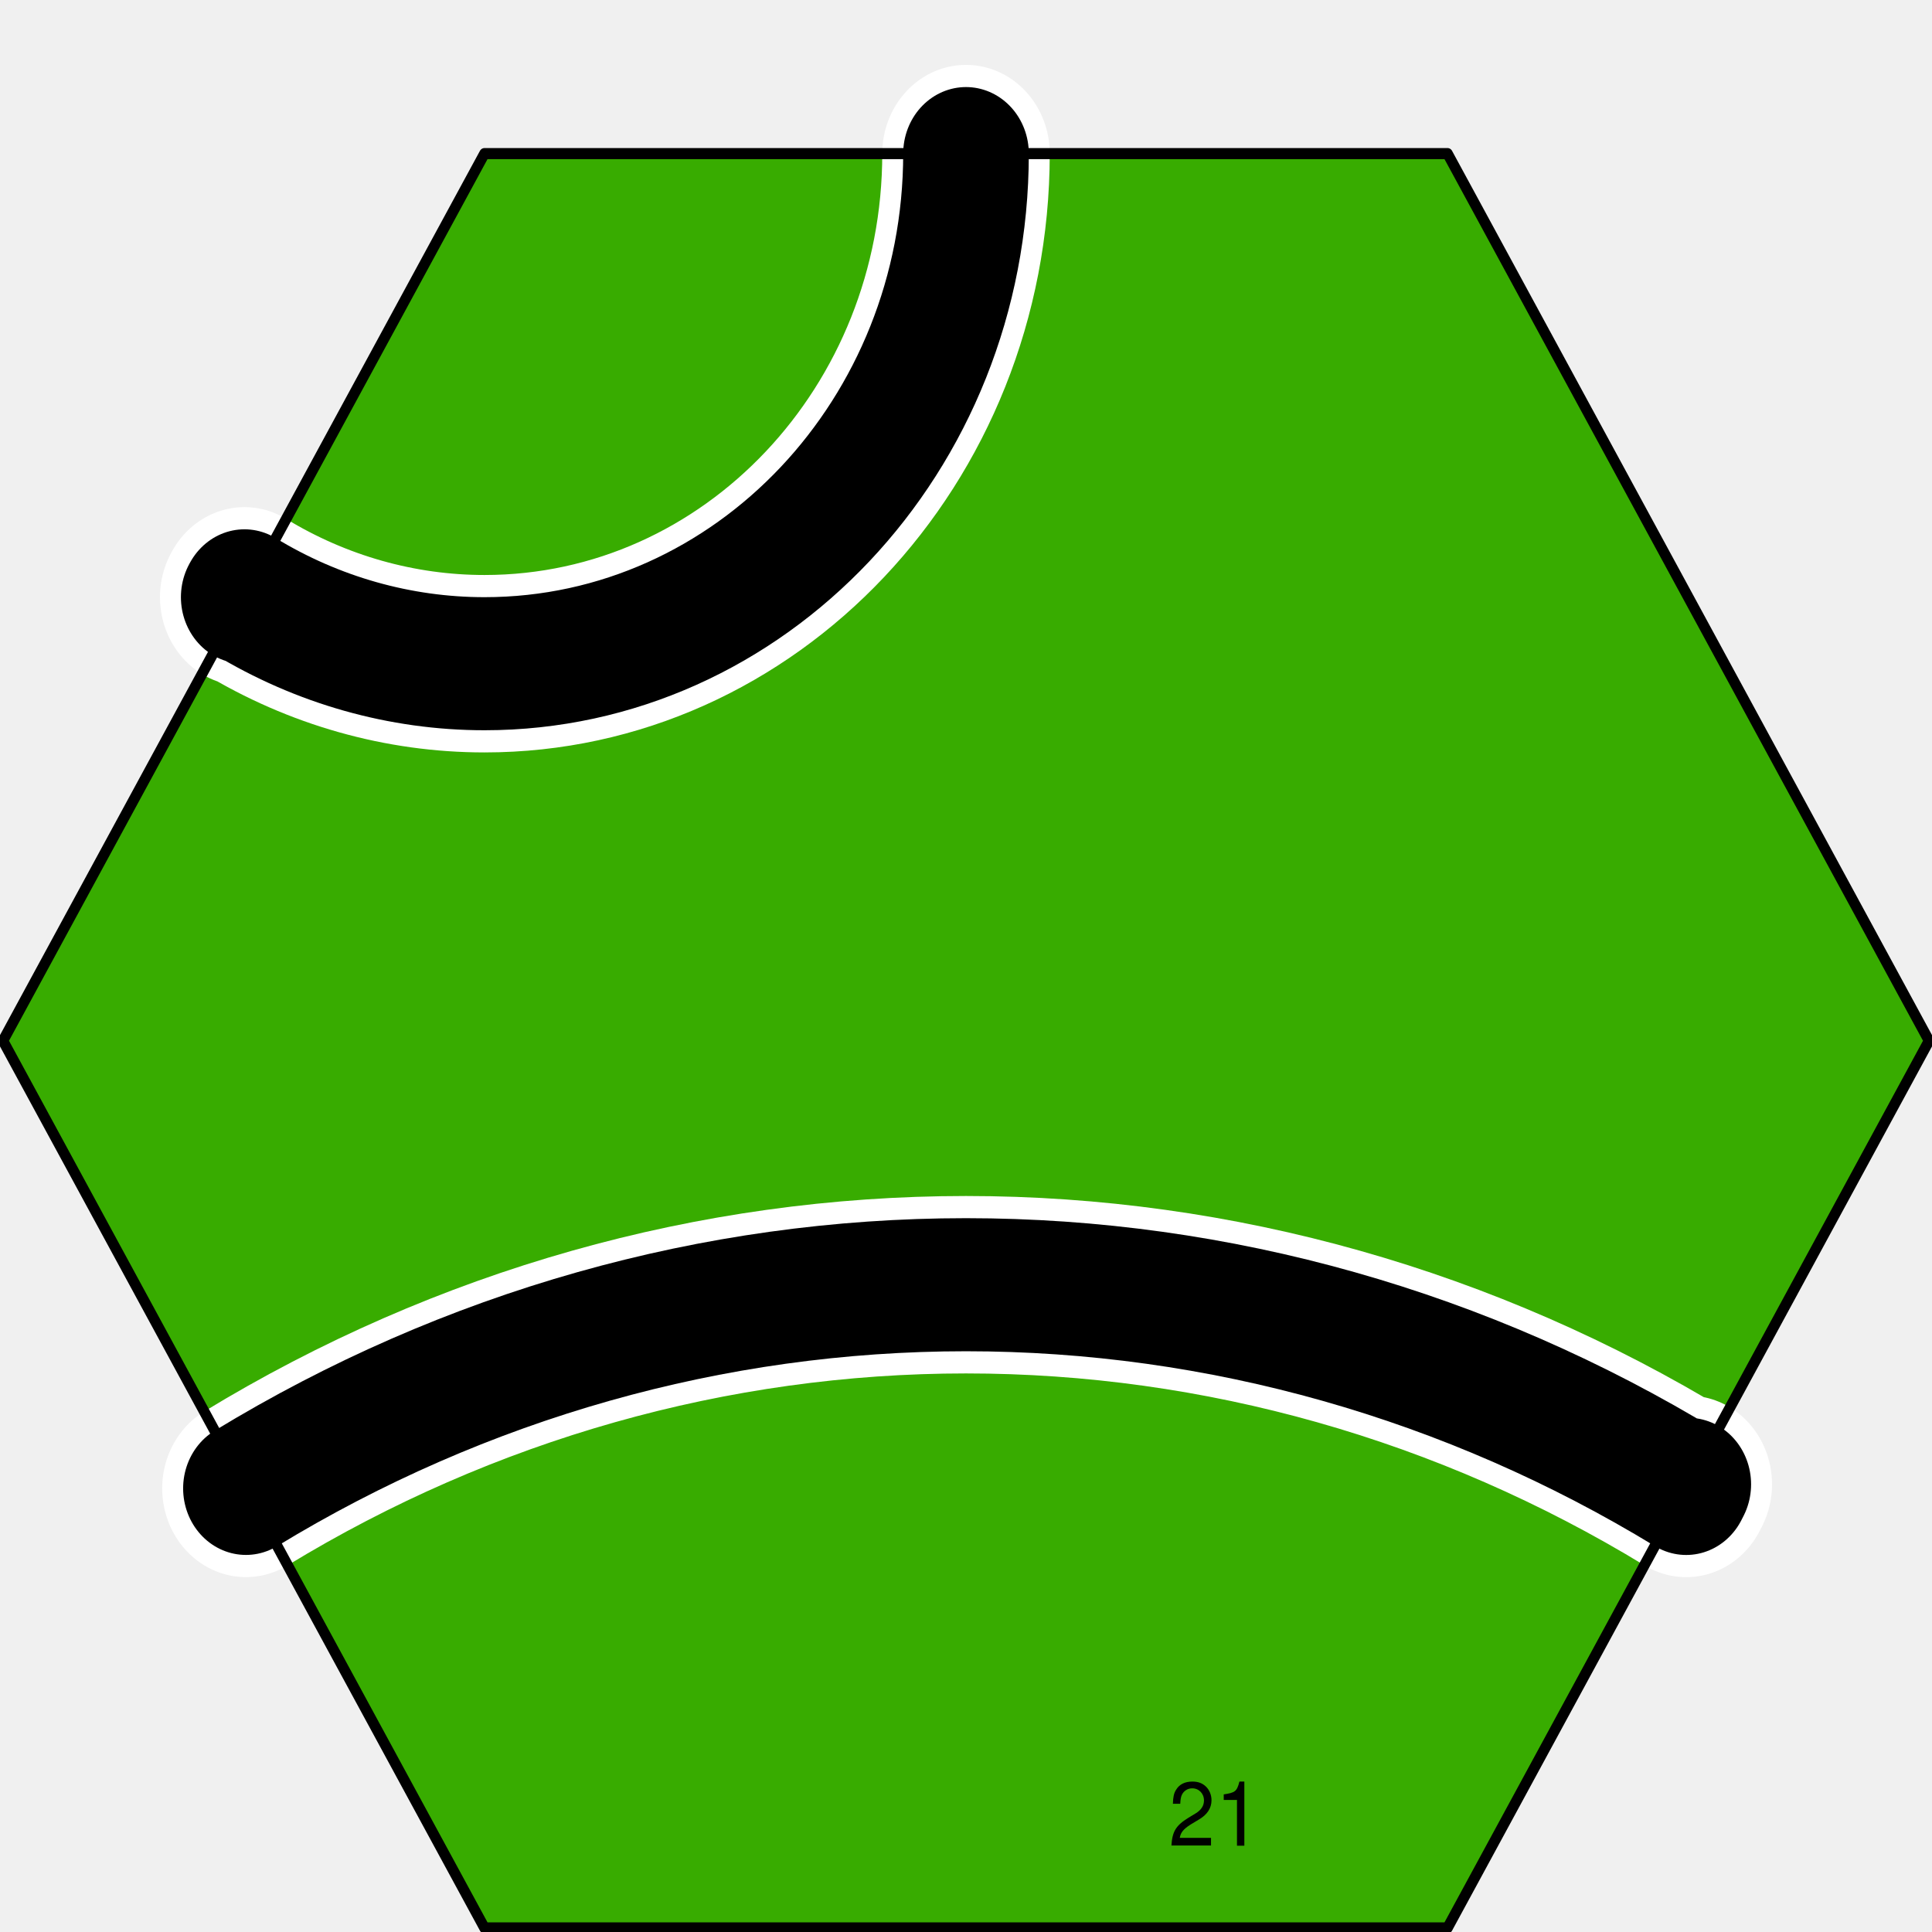
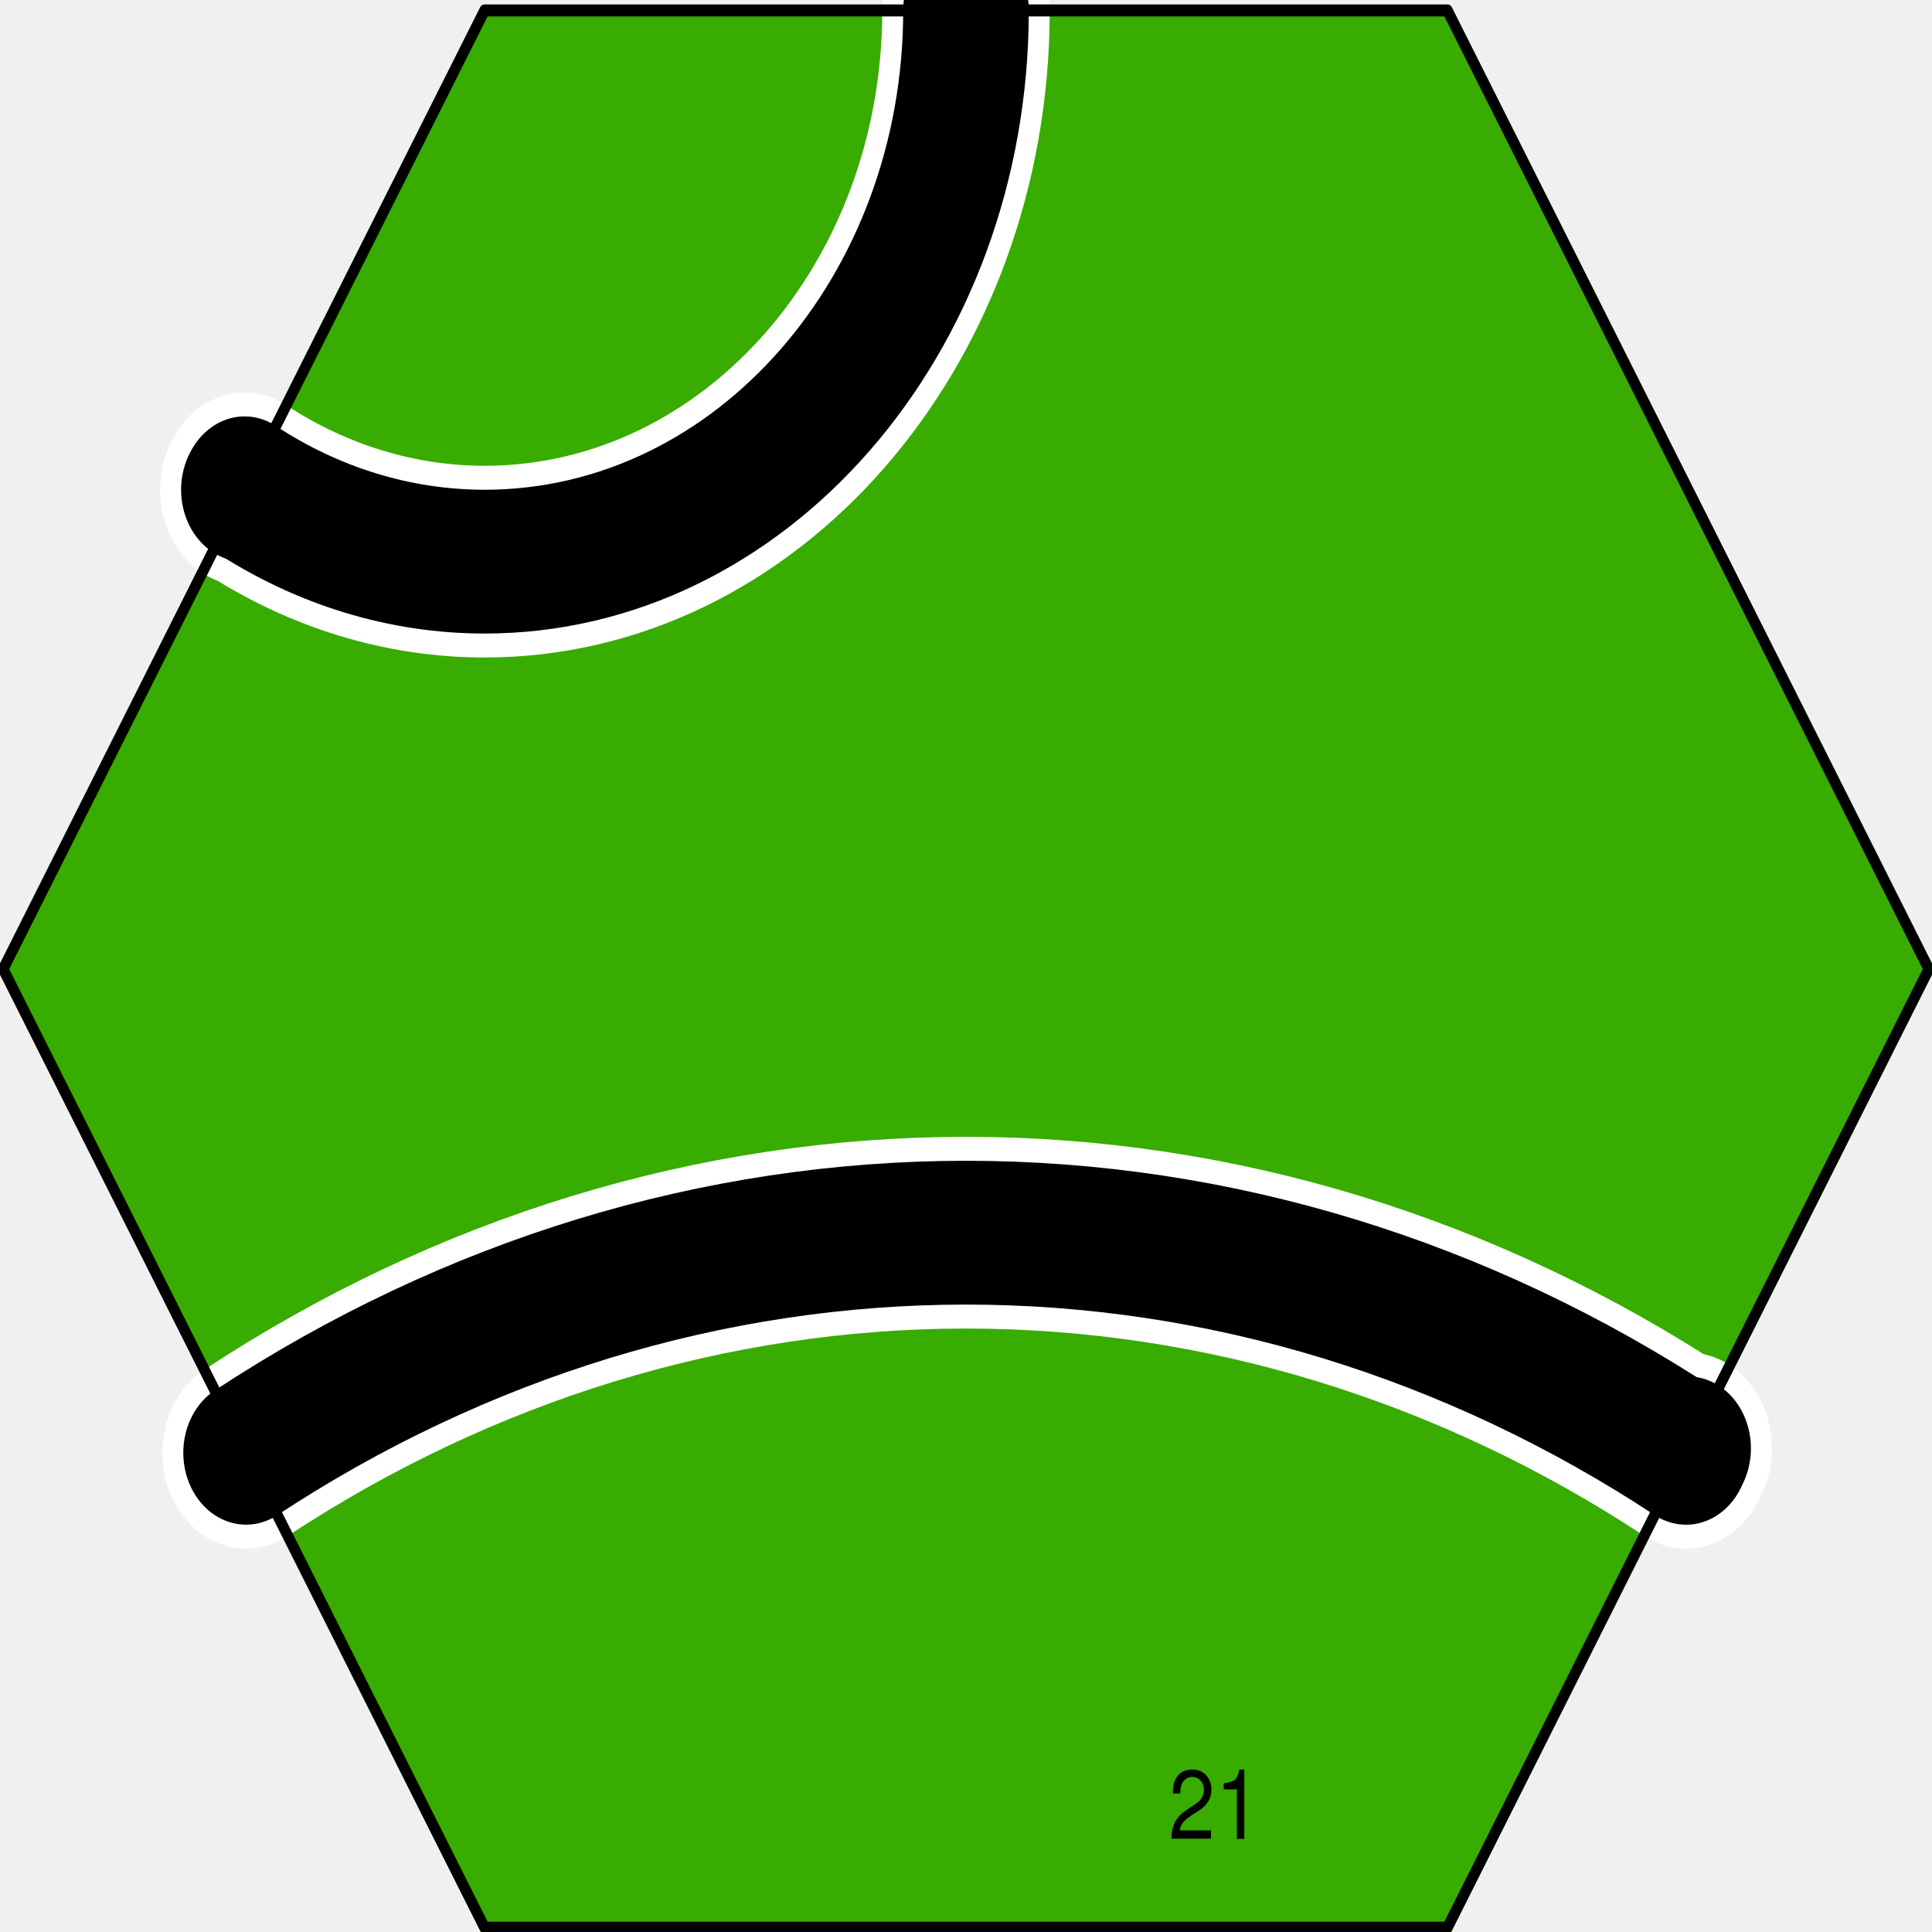
<svg xmlns="http://www.w3.org/2000/svg" width="100" height="100" viewBox="0 0 1 1" preserveAspectRatio="none" id="svg3173" version="1.0">
  <defs id="defs3198" />
-   <g transform="matrix(5.418114e-3,0,0,-5.739835e-3,-1.175565e-3,1.000747)" xml:space="preserve" style="font-style:normal;font-variant:normal;font-weight:normal;font-stretch:normal;letter-spacing:normal;word-spacing:normal;text-anchor:start;fill:none;fill-opacity:1;stroke:#000000;stroke-linecap:butt;stroke-linejoin:miter;stroke-miterlimit:10.433;stroke-dasharray:none;stroke-dashoffset:0;stroke-opacity:1" id="g3181">
+   <g transform="matrix(5.4169201e-3,0,0,-6.2023177e-3,-1.0651297e-3,1.000868)" xml:space="preserve" style="font-style:normal;font-variant:normal;font-weight:normal;font-stretch:normal;letter-spacing:normal;word-spacing:normal;text-anchor:start;fill:none;fill-opacity:1;stroke:#000000;stroke-linecap:butt;stroke-linejoin:miter;stroke-miterlimit:10.433;stroke-dasharray:none;stroke-dashoffset:0;stroke-opacity:1" id="g3181">
    <polygon points="46.5,160.5 138.5,160.5 184.5,80.5 138.5,0.5 46.5,0.5 0.5,80.5 46.5,160.5 " style="fill:#38ac00;fill-rule:nonzero;stroke:#38ac00;stroke-width:0;stroke-linejoin:round" id="polygon3183" />
    <text transform="matrix(1,0,0,-1,111.86,7.9141)" style="font-size:8px;fill:#000000;stroke:none;font-family:&quot;Helvetica&quot;, sans-serif" id="text3185">21</text>
    <path d="M 23.5,120.5 L 23.57,120.62 C 30.547,116.61 38.457,114.5 46.5,114.5 C 71.902,114.5 92.5,135.1 92.5,160.5" style="stroke:#ffffff;stroke-width:16;stroke-linecap:round;stroke-linejoin:round" id="path3187" />
    <path d="M 161.5,40.5 L 161.3,40.129 C 140.37,52.164 116.64,58.5 92.5,58.5 C 68.359,58.5 44.637,52.164 23.711,40.133" style="stroke:#ffffff;stroke-width:16;stroke-linecap:round;stroke-linejoin:round" id="path3189" />
    <path d="M 23.5,120.5 L 23.57,120.62 C 30.547,116.61 38.457,114.5 46.5,114.5 C 71.902,114.5 92.5,135.1 92.5,160.5" style="stroke-width:12;stroke-linecap:round;stroke-linejoin:round" id="path3191" />
    <path d="M 161.5,40.5 L 161.3,40.129 C 140.37,52.164 116.64,58.5 92.5,58.5 C 68.359,58.5 44.637,52.164 23.711,40.133" style="stroke-width:12;stroke-linecap:round;stroke-linejoin:round" id="path3193" />
    <polygon points="46.5,160.5 138.5,160.5 184.5,80.5 138.5,0.5 46.5,0.5 0.5,80.5 46.5,160.5 " style="stroke-width:1;stroke-linejoin:round" id="polygon3195" />
  </g>
</svg>
